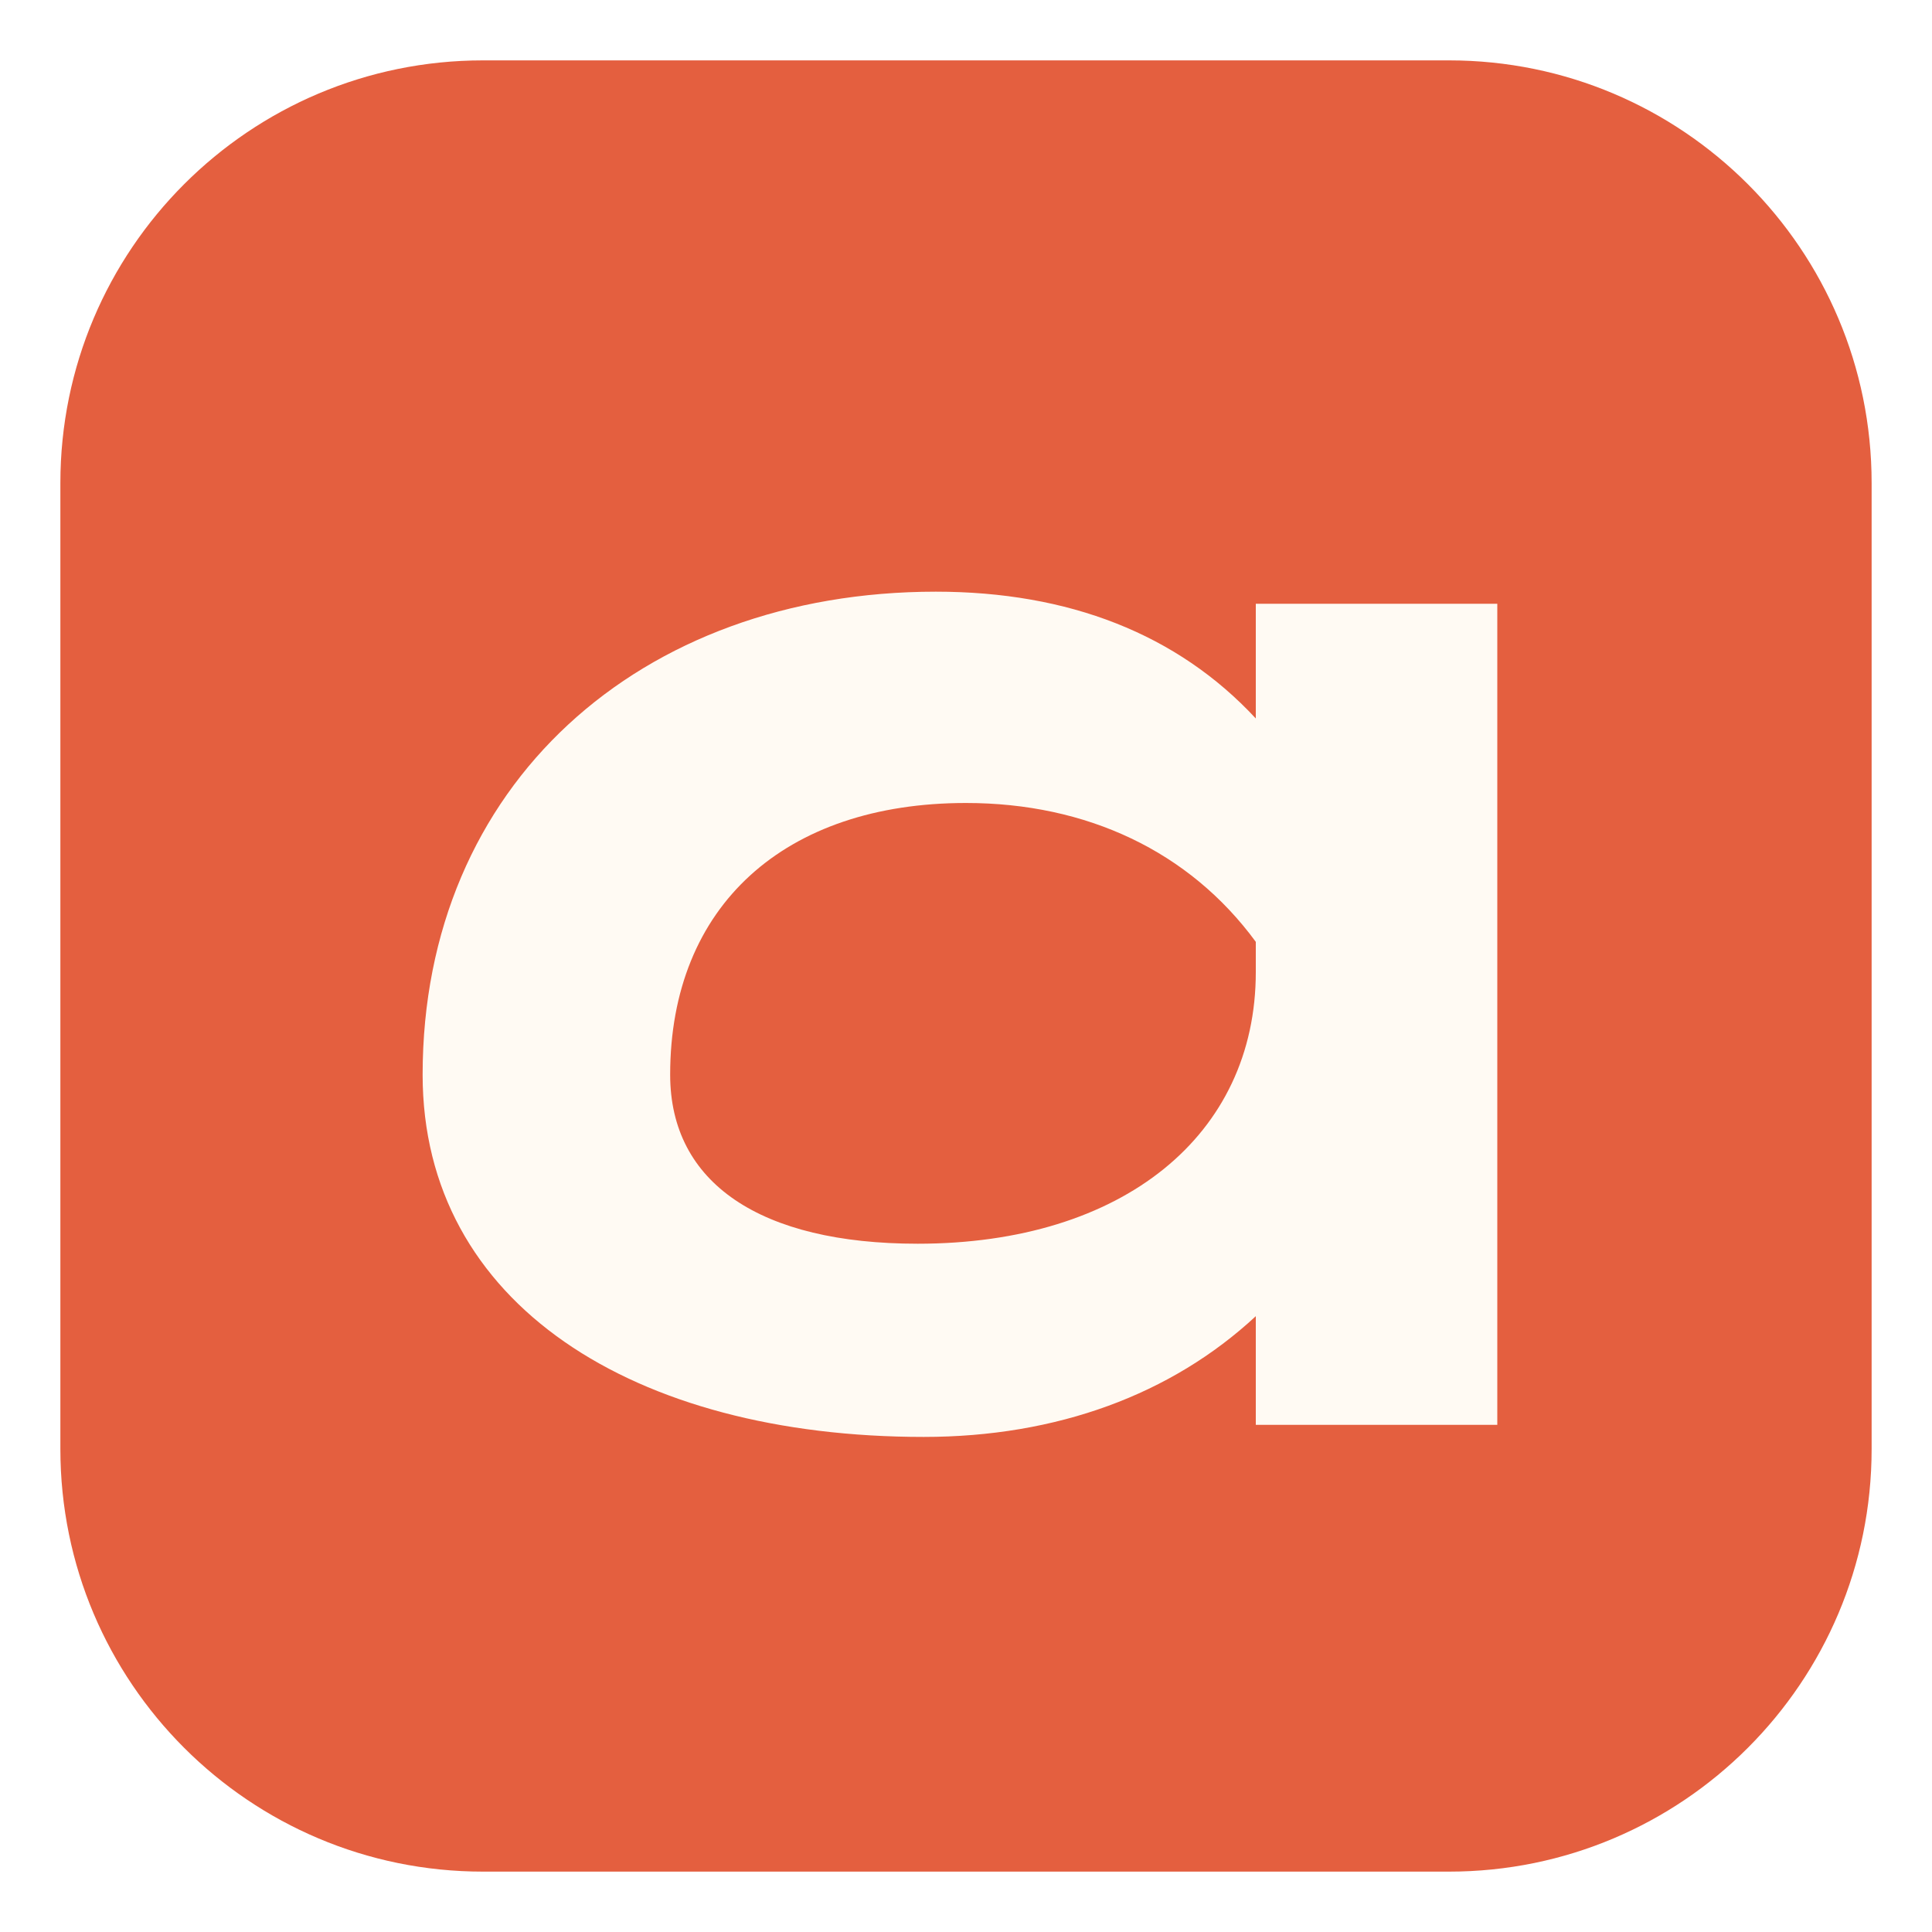
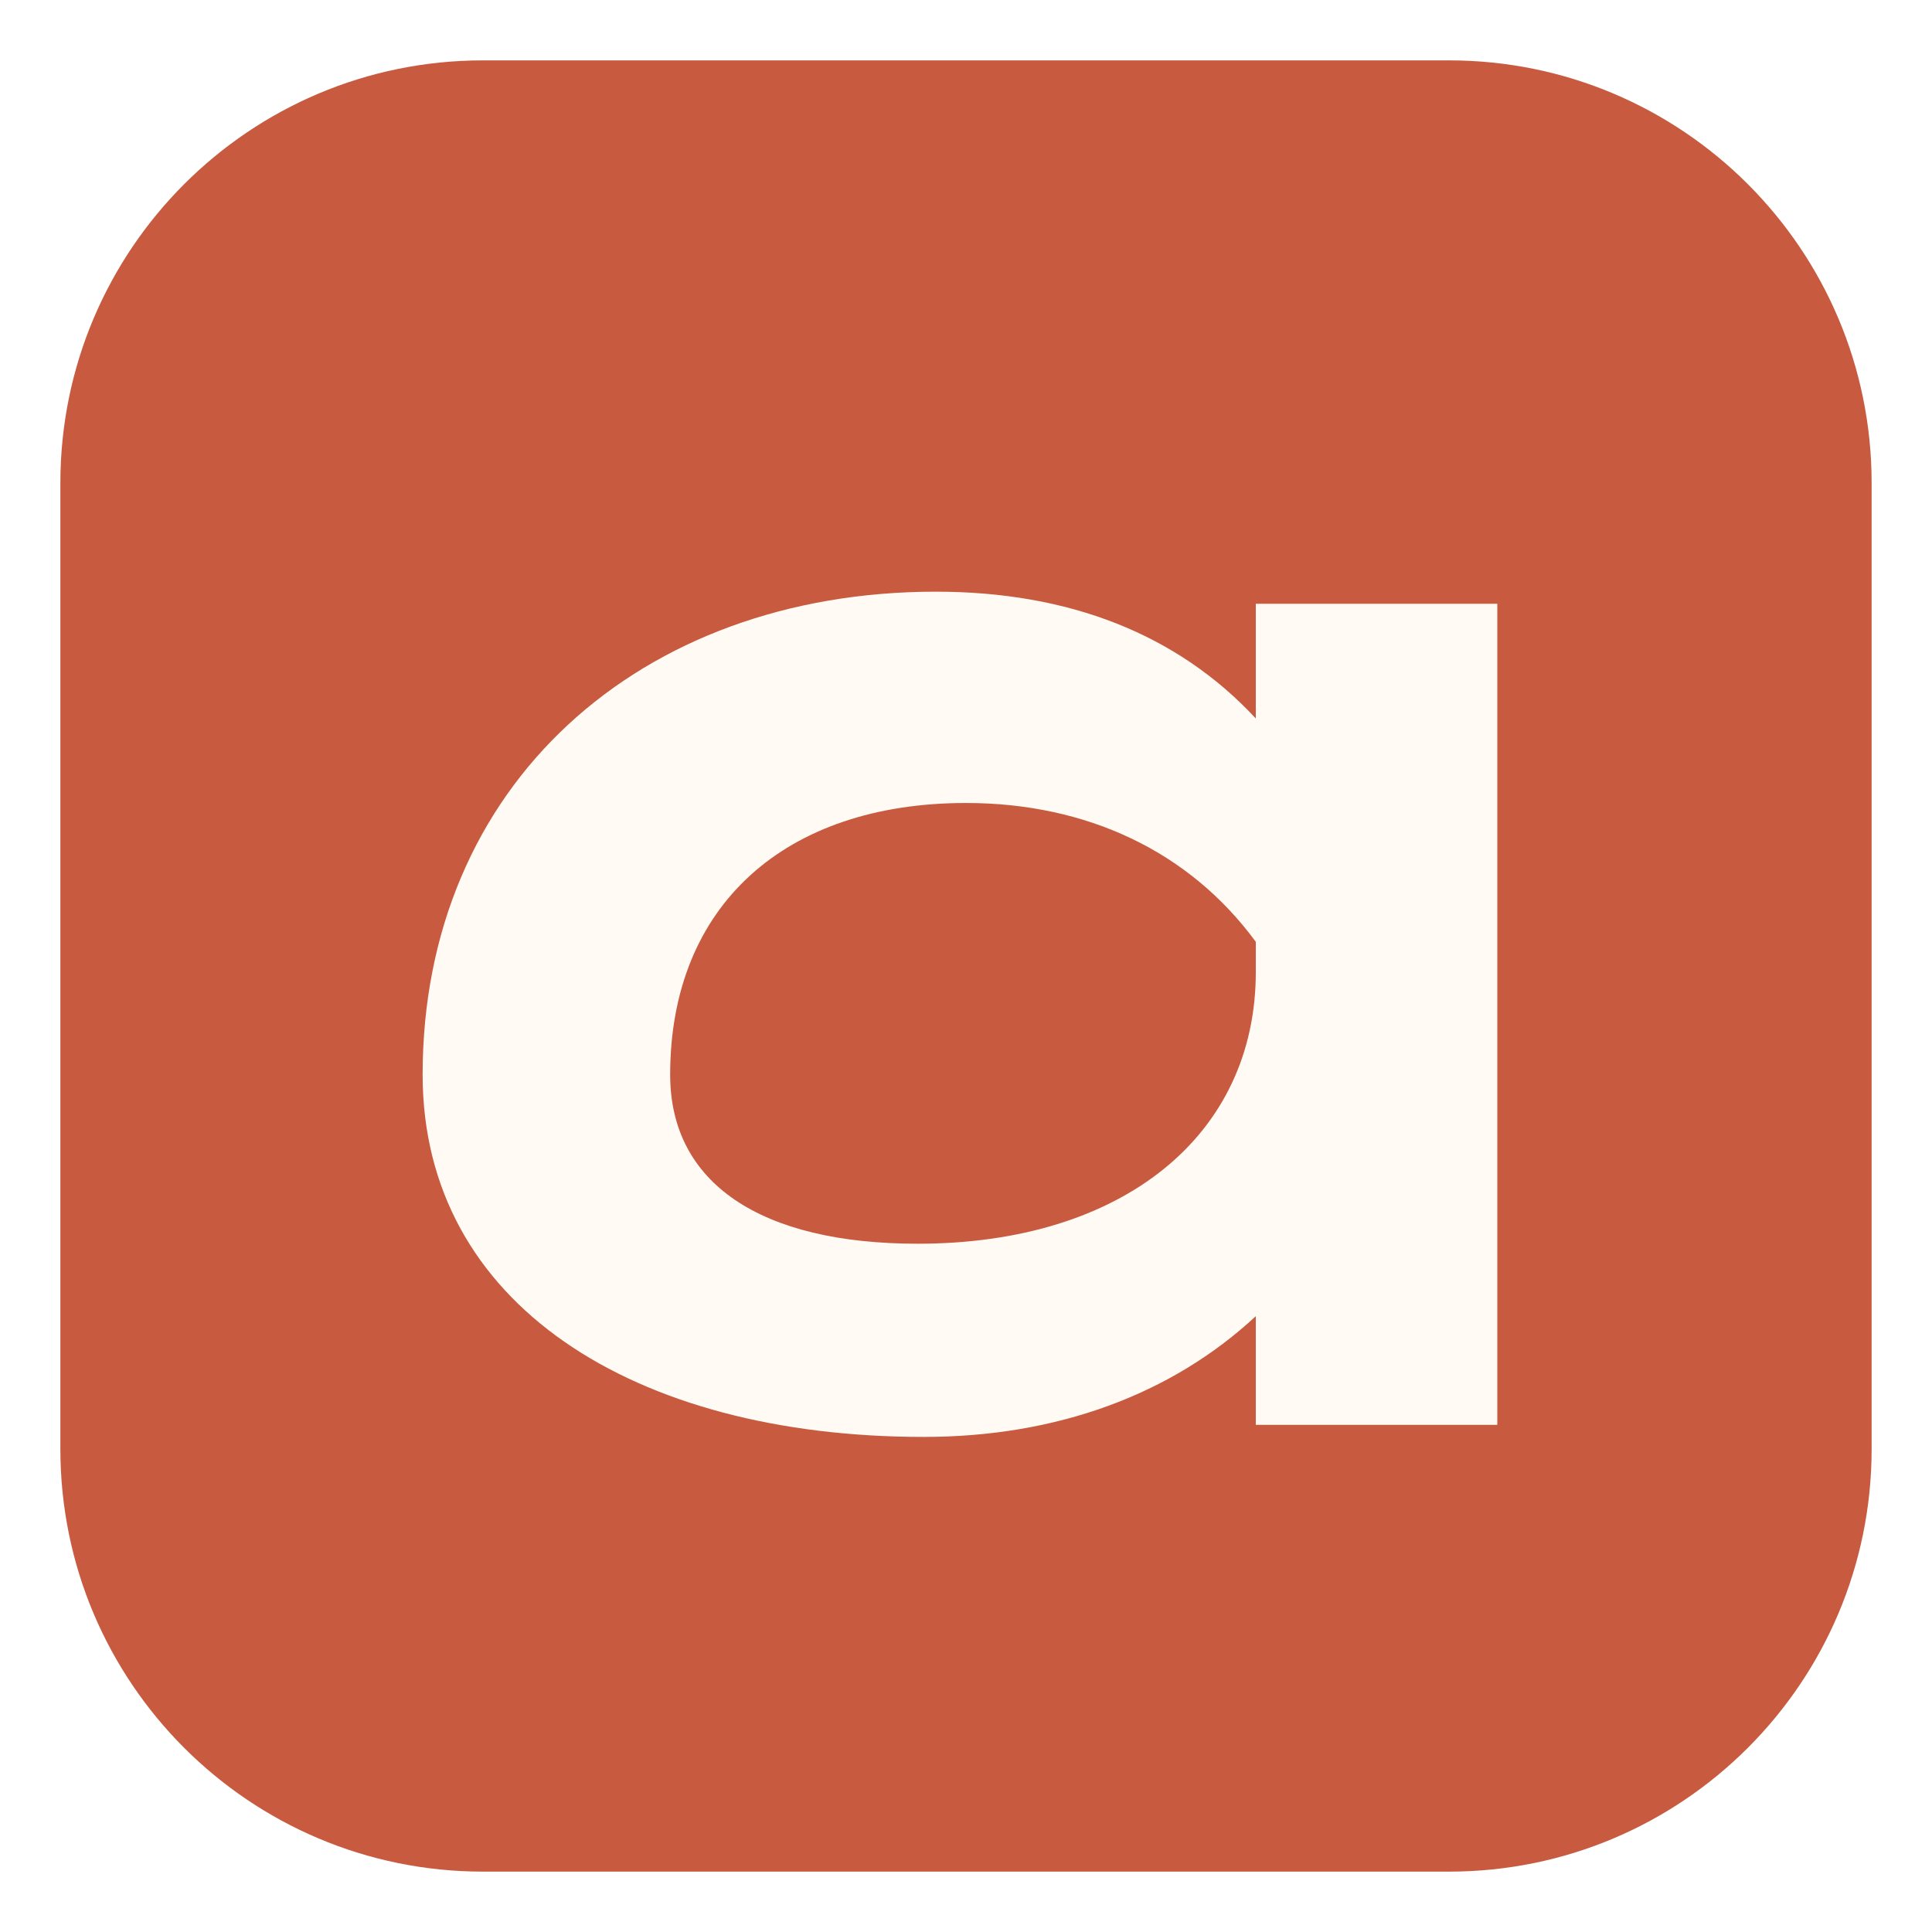
<svg xmlns="http://www.w3.org/2000/svg" viewBox="0 0 32 32" role="img" aria-labelledby="title">
-   <rect x="1" y="1" width="30" height="30" rx="7" fill="#e45f3f" />
+   <rect x="1" y="1" width="30" height="30" rx="7" fill="#c85a3f" />
  <path fill="#fffaf3" fill-rule="evenodd" d="M7 17.8c0-4.8 3.6-8 8.5-8 2.2 0 4 .7 5.3 2.1V10h4v13.6h-4v-1.8c-1.4 1.3-3.3 2-5.5 2C10.5 23.8 7 21.6 7 17.8Zm4.1 0c0 1.8 1.5 2.8 4.1 2.8 3.4 0 5.6-1.8 5.6-4.5v-.5c-1.1-1.5-2.8-2.3-4.8-2.3-3 0-4.9 1.7-4.9 4.5Z" />
</svg>
